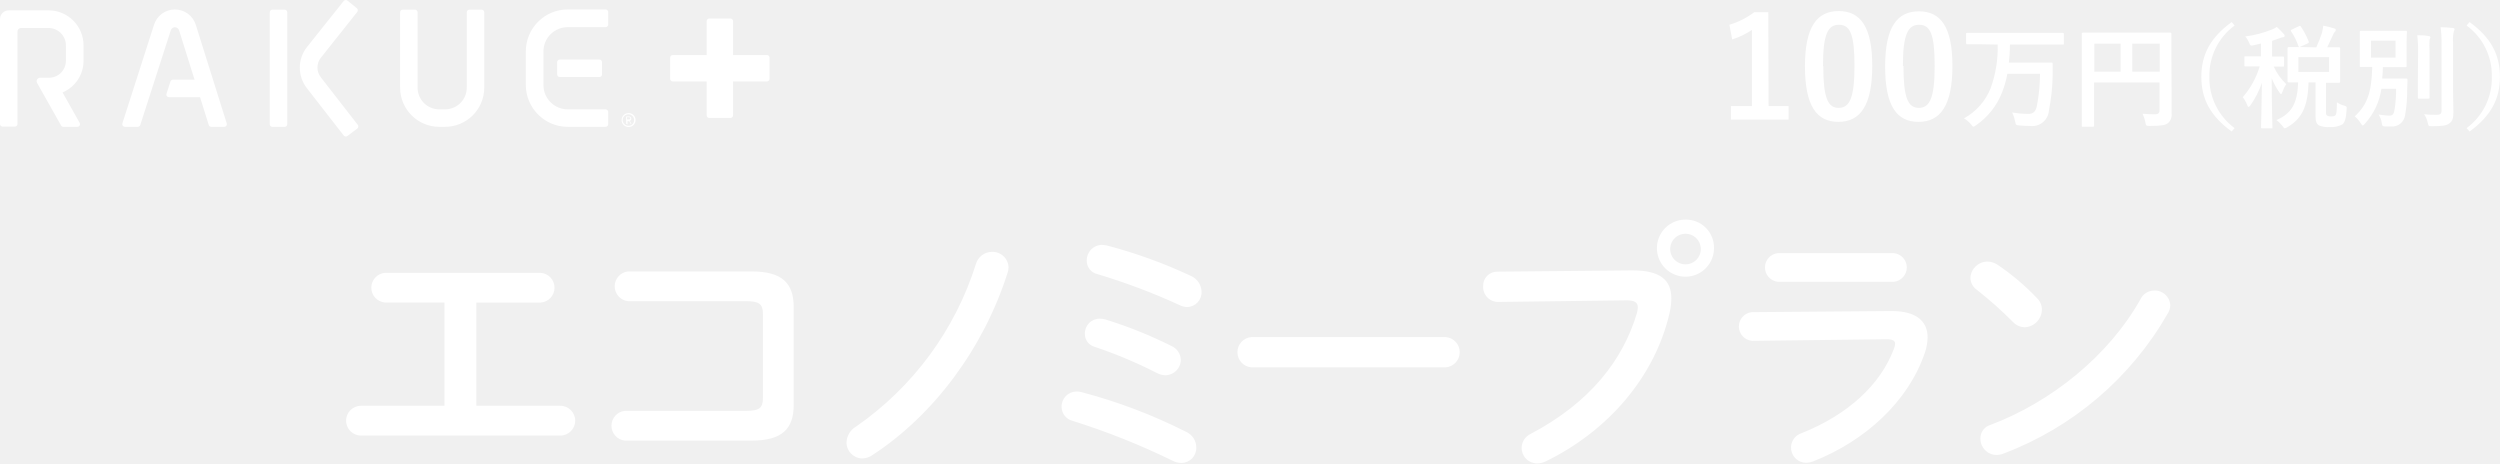
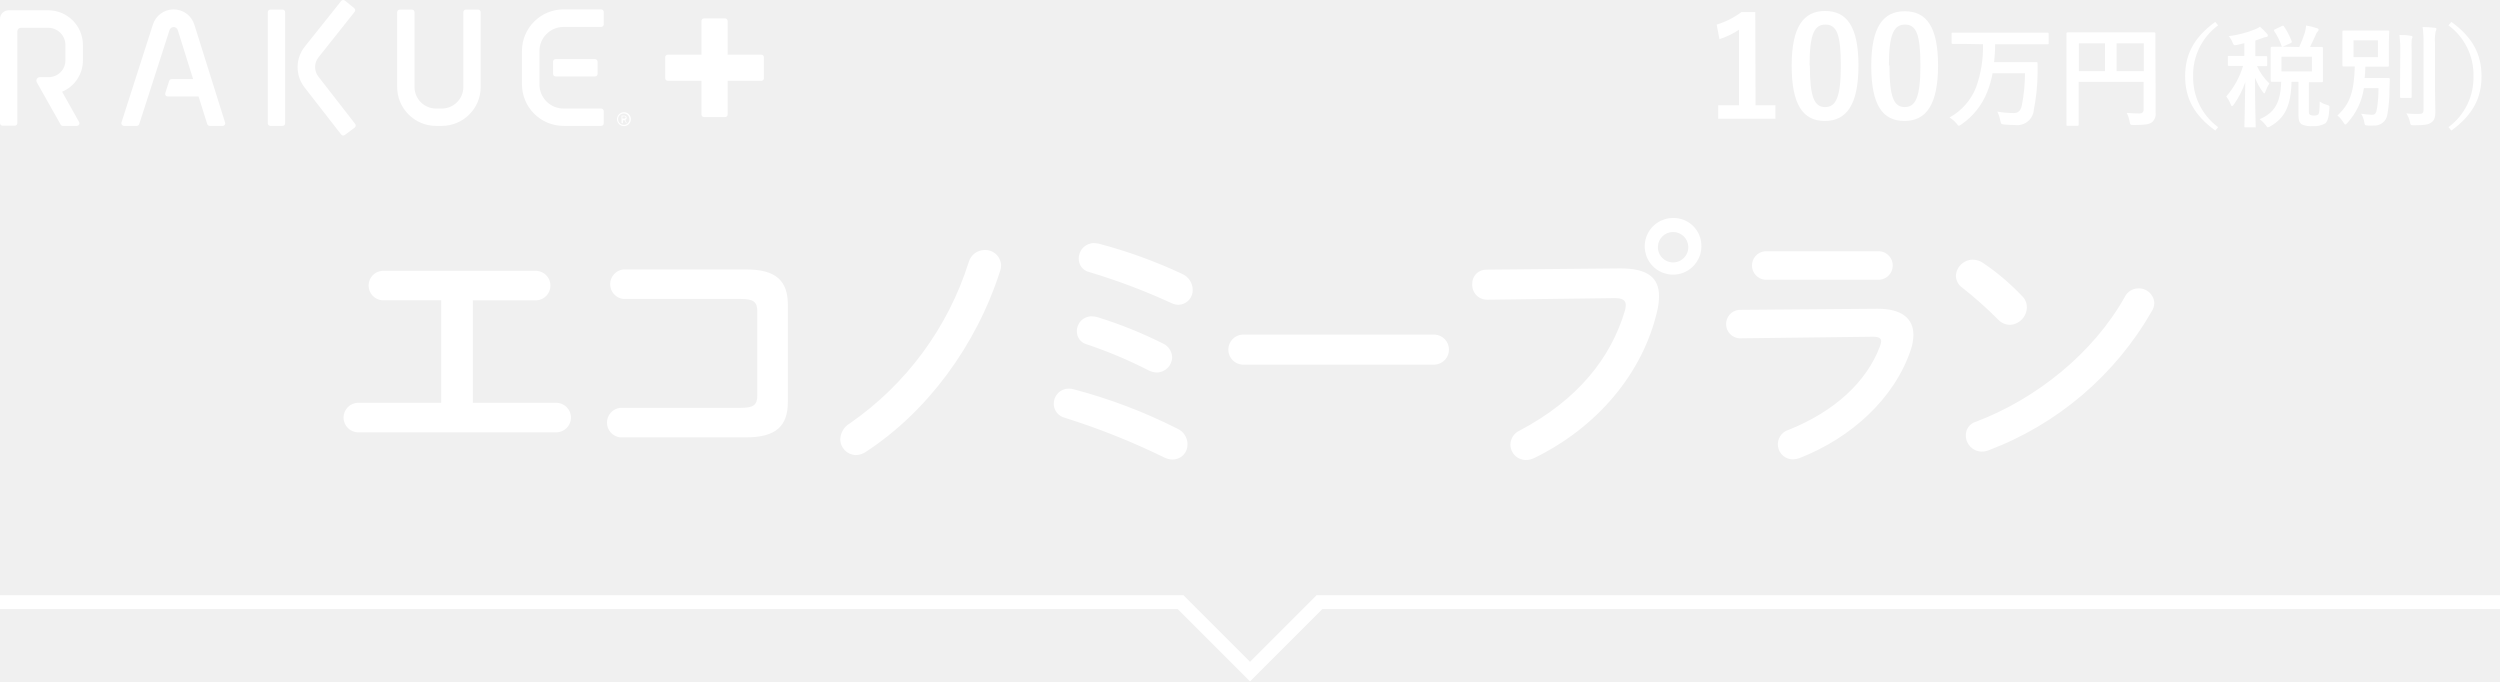
- <svg xmlns="http://www.w3.org/2000/svg" viewBox="0 0 357.35 66.19">
+ <svg xmlns="http://www.w3.org/2000/svg" viewBox="0 0 360 98.13">
  <defs>
    <style>.cls-1{fill:#fff}</style>
  </defs>
  <g id="Layer_2" data-name="Layer 2">
    <g id="レイヤー_1" data-name="レイヤー 1">
-       <path class="cls-1" d="M68.09 58h12a2.13 2.13 0 010 4.26H51.6a2.13 2.13 0 010-4.26h11.93V43.24H55A2.13 2.13 0 0155 39h22.28a2.13 2.13 0 010 4.25h-9.19zm40.96-13.16c0-1.41-.57-1.79-2.43-1.79H89.75a2.14 2.14 0 010-4.25h17.7c4.34 0 6 1.67 6 5.09v14c0 3.42-1.67 5.09-6 5.09H89.29a2.14 2.14 0 010-4.25h17.33c1.86 0 2.43-.38 2.43-1.79zM141.77 36a2.29 2.29 0 012.39 2.21 2.36 2.36 0 01-.15.83c-3.46 10.81-10.56 20.28-19.23 25.96a2.63 2.63 0 01-1.55.53 2.29 2.29 0 01-2.23-2.3 2.75 2.75 0 011.4-2.28 44.56 44.56 0 0017.1-23.22 2.4 2.4 0 012.27-1.73zm27.74 25.71A2.46 2.46 0 01171 64a2.13 2.13 0 01-2.13 2.17 2.7 2.7 0 01-1.25-.31 102 102 0 00-14.29-5.7 2.08 2.08 0 01-1.59-2 2.16 2.16 0 012.16-2.2 2.45 2.45 0 01.76.11 75.87 75.87 0 0114.85 5.64zm-2.09-12.27a2.26 2.26 0 011.37 2 2.23 2.23 0 01-2.21 2.2 2.77 2.77 0 01-1.25-.34 64.19 64.19 0 00-8.85-3.72 1.9 1.9 0 01-1.41-1.86 2.11 2.11 0 012.13-2.17 3.2 3.2 0 01.83.12 62.08 62.08 0 019.39 3.77zm2.81-10a2.53 2.53 0 011.52 2.25 2.1 2.1 0 01-2.05 2.2 2.45 2.45 0 01-1.07-.27 90.08 90.08 0 00-11.77-4.44 1.94 1.94 0 01-1.52-1.94 2.21 2.21 0 012.2-2.24 5 5 0 01.61.07 70.37 70.37 0 0112.08 4.37zm36.4 8.74a2.17 2.17 0 010 4.33H178.9a2.17 2.17 0 010-4.33zm26.72-9.53c4 0 5.55 1.4 5.55 4a9.29 9.29 0 01-.27 2.16c-2.09 9-8.7 16.76-17.67 21.13a2.68 2.68 0 01-1.25.3A2.22 2.22 0 01217.5 64a2.26 2.26 0 011.33-2c8.4-4.43 13.17-10.51 15.17-17.31a3.38 3.38 0 00.11-.76c0-.72-.49-1-1.6-1l-18.31.23a2.14 2.14 0 01-2.2-2.24 2 2 0 012-2.09zm11.65-3.2a4.08 4.08 0 11-4.06-4.06 4 4 0 014.06 4.06zm-6.26 0a2.19 2.19 0 104.37 0 2.19 2.19 0 00-4.37 0zm31.66 9.01c3.49 0 5.13 1.44 5.13 3.76a7 7 0 01-.38 2.17c-2.36 7-8.55 12.65-16 15.57a2.82 2.82 0 01-.95.19 2.17 2.17 0 01-.64-4.25c6.65-2.66 11.24-6.95 13.14-12a2.26 2.26 0 00.19-.76c0-.45-.38-.65-1.21-.65l-19.23.23a2.06 2.06 0 01-.07-4.1zm.3-8.28a2.06 2.06 0 010 4.1h-16.56a2.06 2.06 0 010-4.1zm20.49 6.46a2.24 2.24 0 01.68 1.63 2.57 2.57 0 01-2.43 2.51 2.41 2.41 0 01-1.71-.76 55.58 55.58 0 00-5.17-4.6 2.12 2.12 0 01-.91-1.71 2.45 2.45 0 012.43-2.32 2.69 2.69 0 011.52.5 33.83 33.83 0 015.59 4.75zm16.71-1.11a2.21 2.21 0 012.32 2.09 2.25 2.25 0 01-.38 1.22 45.59 45.59 0 01-23.48 20 2.53 2.53 0 01-1 .19 2.31 2.31 0 01-2.28-2.31 2 2 0 011.48-2c8.62-3.26 16.87-9.84 21.43-18a2.16 2.16 0 011.91-1.19zm-55.1-26.37h2.86v1.94h-8.24v-1.94h3V4.28a11.22 11.22 0 01-2.82 1.36l-.4-2.1a11.27 11.27 0 003.56-1.8h2zm14.82-5.74c0 5.66-1.72 8-4.84 8S258 15.12 258 9.46s1.74-7.88 4.82-7.88 4.8 2.2 4.8 7.84zm-7 0c0 4.5.62 6 2.2 6s2.26-1.48 2.26-6-.62-5.88-2.22-5.88-2.28 1.38-2.28 5.9zm18.46 0c0 5.66-1.72 8-4.84 8s-4.78-2.26-4.78-7.92 1.74-7.88 4.82-7.88 4.8 2.16 4.8 7.8zm-7 0c0 4.5.62 6 2.2 6s2.26-1.48 2.26-6-.62-5.88-2.22-5.88S272 4.92 272 9.44zm11.14-3.09h-2c-.08 0-.19 0-.19-.18V4.88c0-.16 0-.18.19-.18h13.63c.06 0 .16 0 .16.18v1.31c0 .16 0 .18-.16.18h-7.55c0 1-.07 1.8-.15 2.58h6.09c.1 0 .17 0 .17.18v1.56a28.29 28.29 0 01-.54 5.13 2.39 2.39 0 01-2.72 2.18 13.45 13.45 0 01-1.51-.07c-.49-.05-.49-.06-.6-.59a5.4 5.4 0 00-.42-1.27 13.06 13.06 0 002.32.21c.59 0 1-.22 1.2-1.07a24.79 24.79 0 00.46-4.66h-4.67a13.68 13.68 0 01-.78 2.72 10.14 10.14 0 01-3.72 4.65c-.17.12-.27.19-.35.19s-.18-.11-.35-.34a3.82 3.82 0 00-1-.85 8.53 8.53 0 003.82-4.33 17.09 17.09 0 001-6.22zm27.19 7.16v2.77a1.54 1.54 0 01-.51 1.33c-.39.3-.92.41-2.61.41-.52 0-.53 0-.63-.51a4.67 4.67 0 00-.41-1.23c.67.06 1.42.08 1.8.08s.63-.15.63-.55v-4h-9.35v6.15c0 .1 0 .18-.19.18h-1.39c-.16 0-.18 0-.18-.18V4.85c0-.09 0-.19.18-.19h12.45c.09 0 .18 0 .18.19v3.22zm-7.29-3.25v-4h-3.76v4zm1.67-4v4h3.92v-4zm14.62-2.59a8.84 8.84 0 00-3.6 7.33 8.87 8.87 0 003.6 7.33l-.41.49c-3.08-2.24-4.34-4.67-4.34-7.82s1.26-5.59 4.34-7.83zm2.77 2.81c-.5.1-.5.1-.71-.38a2.94 2.94 0 00-.53-.87 15.39 15.39 0 003.83-1 3.24 3.24 0 00.67-.36 10.86 10.86 0 011 1 .35.35 0 01.13.27c0 .13-.11.21-.27.21a1.72 1.72 0 00-.53.16c-.32.12-.66.24-1 .35v2.24h1.54c.1 0 .17 0 .17.17v1.08c0 .17 0 .19-.17.19h-1.3a8 8 0 001.78 2.5 5 5 0 00-.56 1.16c-.05.18-.11.26-.18.26s-.14-.1-.25-.26a8.87 8.87 0 01-1.08-2c0 4 .1 6.74.1 7s0 .16-.18.16h-1.26c-.18 0-.19 0-.19-.16s.09-2.9.13-6.34a12.66 12.66 0 01-1.64 3.2c-.11.16-.19.24-.27.24s-.13-.08-.19-.26a4.55 4.55 0 00-.64-1.13 11.74 11.74 0 002.42-4.4h-2.03c-.11 0-.16 0-.16-.19V8.22c0-.16 0-.17.16-.17h2.21V6.22zm8.91.31a20.1 20.1 0 00.82-2.1 6.06 6.06 0 00.17-1 10.47 10.47 0 011.59.4c.13 0 .21.13.21.22a.34.34 0 01-.15.27 1.31 1.31 0 00-.28.5c-.23.46-.45 1-.8 1.7h1.68c.1 0 .17 0 .17.2v4.7c0 .09 0 .18-.17.18h-1.85V16c0 .29 0 .43.17.53a1 1 0 00.54.11c.38 0 .54-.06.66-.19s.17-.55.19-1.83a3.33 3.33 0 001 .47c.42.13.42.13.39.54-.07 1.33-.29 1.89-.61 2.15a3.21 3.21 0 01-1.78.38 3.26 3.26 0 01-1.6-.25c-.29-.21-.46-.52-.46-1.28v-4.85h-1c-.08 3.49-1 5.22-3 6.38a1.06 1.06 0 01-.4.18c-.09 0-.16-.1-.33-.34a4.47 4.47 0 00-.85-.84c2.11-.92 3-2.31 3.09-5.38h-1.32c-.07 0-.19 0-.19-.18V6.93c0-.09 0-.2.19-.2h2zm-2.54-3c.21-.1.22-.1.32 0A10.35 10.35 0 01330 5.93c.05.17 0 .2-.17.29l-1 .45c-.19.1-.22.1-.29-.08a9.23 9.23 0 00-1.05-2.11c-.08-.15-.07-.18.14-.27zm4.37 4.4h-4.39v2.11h4.39zm9.77 3.06h1.23c.09 0 .21 0 .21.19 0 .56-.05 1-.05 1.43a19.7 19.7 0 01-.3 3.65 1.86 1.86 0 01-2 1.58 7.22 7.22 0 01-.79 0c-.43-.05-.46 0-.54-.51a3 3 0 00-.45-1.19c.64.08 1.22.15 1.54.15.48 0 .65-.21.76-1a18.31 18.31 0 00.2-2.84h-2.1a9.41 9.41 0 01-2.37 5c-.14.16-.22.24-.3.24s-.15-.1-.28-.3a4 4 0 00-.86-1c1.82-1.68 2.4-3.46 2.5-7.06h-1.59c-.17 0-.19 0-.19-.17V4.57c0-.11 0-.17.19-.17h6.38c.12 0 .17 0 .17.17S344 5 344 6v3.43c0 .1 0 .17-.17.17h-3.22c0 .58-.05 1.12-.1 1.63zm-3.78-3h3.51V5.81h-3.51zm6.73-.82a16.28 16.28 0 00-.12-2.37c.56 0 1.09 0 1.64.12.16 0 .24.08.24.17a1.21 1.21 0 01-.12.35 13.3 13.3 0 000 1.72v6.53c0 .11 0 .17-.19.17h-1.3c-.16 0-.18 0-.18-.17v-2.11zm5 5.48c0 1.12.05 2.38.05 3.18s-.13 1.25-.58 1.57-.93.39-2.48.4c-.5 0-.5 0-.61-.51a3.48 3.48 0 00-.51-1.2 14 14 0 001.78.08c.51 0 .7-.11.7-.63V6.17a14.83 14.83 0 00-.13-2.28 16.39 16.39 0 011.73.11c.16 0 .26.09.26.17a.85.85 0 01-.11.34 5.61 5.61 0 00-.1 1.63zM353 3.15c3.07 2.24 4.34 4.67 4.34 7.83s-1.27 5.58-4.34 7.82l-.42-.49a8.84 8.84 0 003.6-7.33 8.82 8.82 0 00-3.6-7.33zM49.65 19.44a.37.37 0 01-.52-.07l-5.29-6.8a4.75 4.75 0 01.06-5.87L49.13.14a.38.38 0 01.53-.06L51 1.17a.38.38 0 01.07.53l-5.21 6.56a2.25 2.25 0 000 2.79l5.28 6.79a.38.38 0 01-.06.53z" />
+       <path class="cls-1" d="M68.09 58h12a2.13 2.13 0 010 4.26H51.6a2.13 2.13 0 010-4.26h11.93V43.24H55A2.13 2.13 0 0155 39h22.28a2.13 2.13 0 010 4.25h-9.19zm40.96-13.16c0-1.41-.57-1.79-2.43-1.79H89.75a2.14 2.14 0 010-4.25h17.7c4.34 0 6 1.67 6 5.09v14c0 3.42-1.67 5.09-6 5.09H89.29a2.14 2.14 0 010-4.25h17.33c1.86 0 2.43-.38 2.43-1.79zM141.77 36a2.29 2.29 0 012.39 2.21 2.36 2.36 0 01-.15.83c-3.46 10.81-10.56 20.28-19.23 25.96a2.63 2.63 0 01-1.55.53 2.29 2.29 0 01-2.23-2.3 2.75 2.75 0 011.4-2.28 44.56 44.56 0 0017.1-23.22 2.4 2.4 0 012.27-1.73zm27.74 25.71A2.46 2.46 0 01171 64a2.13 2.13 0 01-2.13 2.17 2.7 2.7 0 01-1.25-.31 102 102 0 00-14.29-5.7 2.08 2.08 0 01-1.59-2 2.16 2.16 0 012.16-2.2 2.45 2.45 0 01.76.11 75.87 75.87 0 0114.85 5.64zm-2.09-12.27a2.26 2.26 0 011.37 2 2.23 2.23 0 01-2.21 2.2 2.77 2.77 0 01-1.25-.34 64.19 64.19 0 00-8.85-3.72 1.9 1.9 0 01-1.41-1.86 2.11 2.11 0 012.13-2.17 3.2 3.2 0 01.83.12 62.08 62.08 0 019.39 3.77zm2.81-10a2.53 2.53 0 011.52 2.25 2.1 2.1 0 01-2.05 2.2 2.45 2.45 0 01-1.07-.27 90.08 90.08 0 00-11.77-4.44 1.94 1.94 0 01-1.52-1.94 2.21 2.21 0 012.2-2.24 5 5 0 01.61.07 70.37 70.37 0 0112.08 4.37zm36.4 8.74a2.17 2.17 0 010 4.33H178.9a2.17 2.17 0 010-4.33zm26.72-9.53c4 0 5.55 1.4 5.55 4a9.29 9.29 0 01-.27 2.16c-2.09 9-8.7 16.76-17.67 21.13a2.68 2.68 0 01-1.25.3A2.22 2.22 0 01217.5 64a2.26 2.26 0 011.33-2c8.4-4.43 13.17-10.51 15.17-17.31a3.38 3.38 0 00.11-.76c0-.72-.49-1-1.6-1l-18.31.23a2.14 2.14 0 01-2.2-2.24 2 2 0 012-2.09zm11.65-3.2a4.08 4.08 0 11-4.06-4.06 4 4 0 014.06 4.06zm-6.26 0a2.19 2.19 0 104.37 0 2.19 2.19 0 00-4.37 0zm31.66 9.01c3.49 0 5.13 1.44 5.13 3.76a7 7 0 01-.38 2.17c-2.36 7-8.55 12.65-16 15.57a2.82 2.82 0 01-.95.19 2.17 2.17 0 01-.64-4.25c6.65-2.66 11.24-6.95 13.14-12a2.26 2.26 0 00.19-.76c0-.45-.38-.65-1.21-.65l-19.23.23a2.06 2.06 0 01-.07-4.1zm.3-8.28a2.06 2.06 0 010 4.1h-16.56a2.06 2.06 0 010-4.1zm20.49 6.46a2.24 2.24 0 01.68 1.63 2.57 2.57 0 01-2.43 2.51 2.41 2.41 0 01-1.71-.76 55.58 55.58 0 00-5.17-4.6 2.12 2.12 0 01-.91-1.71 2.45 2.45 0 012.43-2.32 2.69 2.69 0 011.52.5 33.83 33.83 0 015.59 4.75zm16.71-1.11a2.21 2.21 0 012.32 2.09 2.25 2.25 0 01-.38 1.22 45.59 45.59 0 01-23.48 20 2.53 2.53 0 01-1 .19 2.31 2.31 0 01-2.28-2.31 2 2 0 011.48-2c8.62-3.26 16.87-9.84 21.43-18a2.16 2.16 0 011.91-1.19zm-55.1-26.37h2.86v1.94h-8.24v-1.94h3V4.28a11.22 11.22 0 01-2.82 1.36l-.4-2.1a11.27 11.27 0 003.56-1.8h2zm14.82-5.74c0 5.66-1.72 8-4.84 8S258 15.12 258 9.46s1.74-7.88 4.82-7.88 4.8 2.2 4.8 7.84zm-7 0c0 4.5.62 6 2.2 6s2.26-1.48 2.26-6-.62-5.88-2.22-5.88-2.28 1.38-2.28 5.9zm18.46 0c0 5.66-1.72 8-4.84 8s-4.78-2.26-4.78-7.92 1.74-7.88 4.82-7.88 4.8 2.16 4.8 7.8zm-7 0c0 4.5.62 6 2.2 6s2.26-1.48 2.26-6-.62-5.88-2.22-5.88S272 4.92 272 9.44zm11.14-3.09h-2c-.08 0-.19 0-.19-.18V4.88c0-.16 0-.18.19-.18h13.63c.06 0 .16 0 .16.18v1.31c0 .16 0 .18-.16.18h-7.55c0 1-.07 1.8-.15 2.58h6.09c.1 0 .17 0 .17.18v1.56a28.29 28.29 0 01-.54 5.13 2.39 2.39 0 01-2.72 2.18 13.45 13.45 0 01-1.51-.07c-.49-.05-.49-.06-.6-.59a5.4 5.4 0 00-.42-1.27 13.06 13.06 0 002.32.21c.59 0 1-.22 1.2-1.07a24.79 24.79 0 00.46-4.66h-4.67a13.68 13.68 0 01-.78 2.72 10.14 10.14 0 01-3.72 4.65c-.17.12-.27.19-.35.19s-.18-.11-.35-.34a3.82 3.82 0 00-1-.85 8.53 8.53 0 003.82-4.33 17.09 17.09 0 001-6.22zm27.19 7.16v2.77a1.54 1.54 0 01-.51 1.33c-.39.3-.92.41-2.61.41-.52 0-.53 0-.63-.51a4.67 4.67 0 00-.41-1.23c.67.06 1.42.08 1.8.08s.63-.15.63-.55v-4h-9.35v6.15c0 .1 0 .18-.19.18h-1.39c-.16 0-.18 0-.18-.18V4.85c0-.09 0-.19.18-.19h12.45c.09 0 .18 0 .18.19v3.22zm-7.29-3.25v-4h-3.76v4zm1.67-4v4h3.92v-4zm14.62-2.59a8.84 8.84 0 00-3.6 7.33 8.87 8.87 0 003.6 7.33l-.41.49c-3.08-2.24-4.34-4.67-4.34-7.82s1.26-5.59 4.34-7.83zm2.77 2.81c-.5.1-.5.1-.71-.38a2.94 2.94 0 00-.53-.87 15.39 15.39 0 003.83-1 3.24 3.24 0 00.67-.36 10.86 10.86 0 011 1 .35.35 0 01.13.27c0 .13-.11.21-.27.21a1.72 1.72 0 00-.53.16c-.32.12-.66.24-1 .35v2.24h1.54c.1 0 .17 0 .17.17v1.08c0 .17 0 .19-.17.19h-1.3a8 8 0 001.78 2.5 5 5 0 00-.56 1.16c-.05.18-.11.26-.18.26s-.14-.1-.25-.26a8.87 8.87 0 01-1.08-2c0 4 .1 6.74.1 7s0 .16-.18.16h-1.26c-.18 0-.19 0-.19-.16s.09-2.9.13-6.34a12.66 12.66 0 01-1.64 3.2c-.11.16-.19.24-.27.24s-.13-.08-.19-.26a4.55 4.55 0 00-.64-1.13 11.74 11.74 0 002.42-4.4h-2.03c-.11 0-.16 0-.16-.19V8.22c0-.16 0-.17.16-.17h2.21V6.22zm8.91.31a20.1 20.1 0 00.82-2.1 6.06 6.06 0 00.17-1 10.47 10.47 0 011.59.4c.13 0 .21.13.21.22a.34.34 0 01-.15.27 1.31 1.31 0 00-.28.5c-.23.46-.45 1-.8 1.7h1.68c.1 0 .17 0 .17.2v4.7c0 .09 0 .18-.17.18h-1.85V16c0 .29 0 .43.17.53a1 1 0 00.54.11c.38 0 .54-.06.66-.19s.17-.55.19-1.83a3.33 3.33 0 001 .47c.42.13.42.13.39.54-.07 1.33-.29 1.89-.61 2.15a3.21 3.21 0 01-1.78.38 3.26 3.26 0 01-1.6-.25c-.29-.21-.46-.52-.46-1.28v-4.85h-1c-.08 3.49-1 5.22-3 6.38a1.06 1.06 0 01-.4.18c-.09 0-.16-.1-.33-.34a4.47 4.47 0 00-.85-.84c2.11-.92 3-2.31 3.09-5.38h-1.32c-.07 0-.19 0-.19-.18V6.93c0-.09 0-.2.19-.2h2zm-2.54-3c.21-.1.22-.1.32 0A10.35 10.35 0 01330 5.93c.05.17 0 .2-.17.29l-1 .45c-.19.1-.22.1-.29-.08a9.23 9.23 0 00-1.05-2.11c-.08-.15-.07-.18.14-.27zm4.37 4.4h-4.39v2.11h4.39zm9.77 3.06h1.23c.09 0 .21 0 .21.19 0 .56-.05 1-.05 1.43a19.7 19.7 0 01-.3 3.65 1.86 1.86 0 01-2 1.58 7.22 7.22 0 01-.79 0c-.43-.05-.46 0-.54-.51a3 3 0 00-.45-1.19c.64.08 1.22.15 1.54.15.48 0 .65-.21.76-1a18.31 18.31 0 00.2-2.84h-2.1a9.41 9.41 0 01-2.37 5c-.14.16-.22.24-.3.24s-.15-.1-.28-.3a4 4 0 00-.86-1c1.82-1.68 2.4-3.46 2.5-7.06h-1.59c-.17 0-.19 0-.19-.17V4.57c0-.11 0-.17.19-.17h6.38c.12 0 .17 0 .17.17S344 5 344 6v3.43c0 .1 0 .17-.17.17h-3.22c0 .58-.05 1.12-.1 1.63zm-3.78-3h3.51V5.81h-3.51zm6.73-.82a16.28 16.28 0 00-.12-2.37c.56 0 1.09 0 1.64.12.16 0 .24.08.24.17a1.21 1.21 0 01-.12.35 13.3 13.3 0 000 1.72v6.53c0 .11 0 .17-.19.17h-1.3c-.16 0-.18 0-.18-.17v-2.11zm5 5.48c0 1.12.05 2.38.05 3.18s-.13 1.25-.58 1.57-.93.39-2.48.4c-.5 0-.5 0-.61-.51a3.48 3.48 0 00-.51-1.2 14 14 0 001.78.08c.51 0 .7-.11.7-.63V6.17a14.83 14.83 0 00-.13-2.28 16.39 16.39 0 011.73.11c.16 0 .26.09.26.17a.85.85 0 01-.11.34 5.61 5.61 0 00-.1 1.63zM353 3.15c3.07 2.24 4.34 4.67 4.34 7.83s-1.27 5.58-4.34 7.82l-.42-.49a8.84 8.84 0 003.6-7.33 8.82 8.82 0 00-3.6-7.33z" />
+       <path fill="none" stroke="#fff" stroke-miterlimit="10" stroke-width="2" d="M0 86.71h170l10 10 10-10h170" />
+       <path class="cls-1" d="M49.65 19.44a.37.37 0 01-.52-.07l-5.29-6.8a4.75 4.75 0 01.06-5.87L49.13.14a.38.38 0 01.53-.06L51 1.17a.38.38 0 01.07.53l-5.21 6.56a2.25 2.25 0 000 2.79l5.28 6.79a.38.38 0 01-.06.53z" />
      <rect class="cls-1" x="38.56" y="1.38" width="2.5" height="16.75" rx=".37" />
      <path class="cls-1" d="M63.61 18.13h-.81a5.61 5.61 0 01-5.61-5.6V1.75a.38.38 0 01.38-.37h1.75a.38.38 0 01.37.37v10.78a3.1 3.1 0 003.11 3.1h.81a3.1 3.1 0 003.11-3.1V1.75a.38.38 0 01.37-.37h1.75a.38.38 0 01.38.37v10.78a5.61 5.61 0 01-5.61 5.6zm22.95 0h-5.4a6 6 0 01-6-6V7.35a6 6 0 016-6h5.4a.38.38 0 01.38.37V3.5a.38.38 0 01-.38.38h-5.4a3.47 3.47 0 00-3.48 3.47v4.81a3.47 3.47 0 003.48 3.47h5.4a.38.38 0 01.38.38v1.75a.38.38 0 01-.38.37z" />
      <rect class="cls-1" x="79.64" y="8.51" width="6.41" height="2.5" rx=".37" />
      <path class="cls-1" d="M29.52 13.89h-5.36a.37.37 0 01-.36-.49l.56-1.75a.38.38 0 01.36-.26h4.8zM7 11.11H5.74a.5.5 0 00-.44.74l3.43 6.09a.37.37 0 00.33.19h2a.38.38 0 00.33-.56l-2.45-4.36a4.89 4.89 0 003-4.51V6.48a5 5 0 00-5-5H1.25A1.25 1.25 0 000 2.73v15a.38.38 0 00.37.37h1.75a.38.38 0 00.38-.37V4.48A.5.5 0 013 4h3.92a2.49 2.49 0 012.5 2.49V8.7A2.41 2.41 0 017 11.11z" />
      <path class="cls-1" d="M32.05 18.13a.37.37 0 00.36-.49L28 3.59a3.13 3.13 0 00-6 0l-4.51 14.05a.38.38 0 00.36.49h1.84a.39.39 0 00.36-.26l4.36-13.53a.64.64 0 01.59-.45.63.63 0 01.6.45l4.24 13.53a.38.38 0 00.36.26zm56.8-.97a1 1 0 011-1 1 1 0 11-1 1zm1.79 0a.82.82 0 10-.81.82.79.79 0 00.81-.82zm-1.14.54v-1.05h.4a.3.3 0 01.34.31.28.28 0 01-.21.3l.21.43v.05h-.08l-.21-.42h-.25v.45zm.59-.78c0-.1-.06-.17-.19-.17h-.28v.32h.26c.12.02.21-.07.21-.15z" />
      <rect class="cls-1" x="95.79" y="7.87" width="14.21" height="3.77" rx=".37" />
      <rect class="cls-1" x="101.01" y="2.65" width="3.77" height="14.21" rx=".37" />
    </g>
  </g>
</svg>
